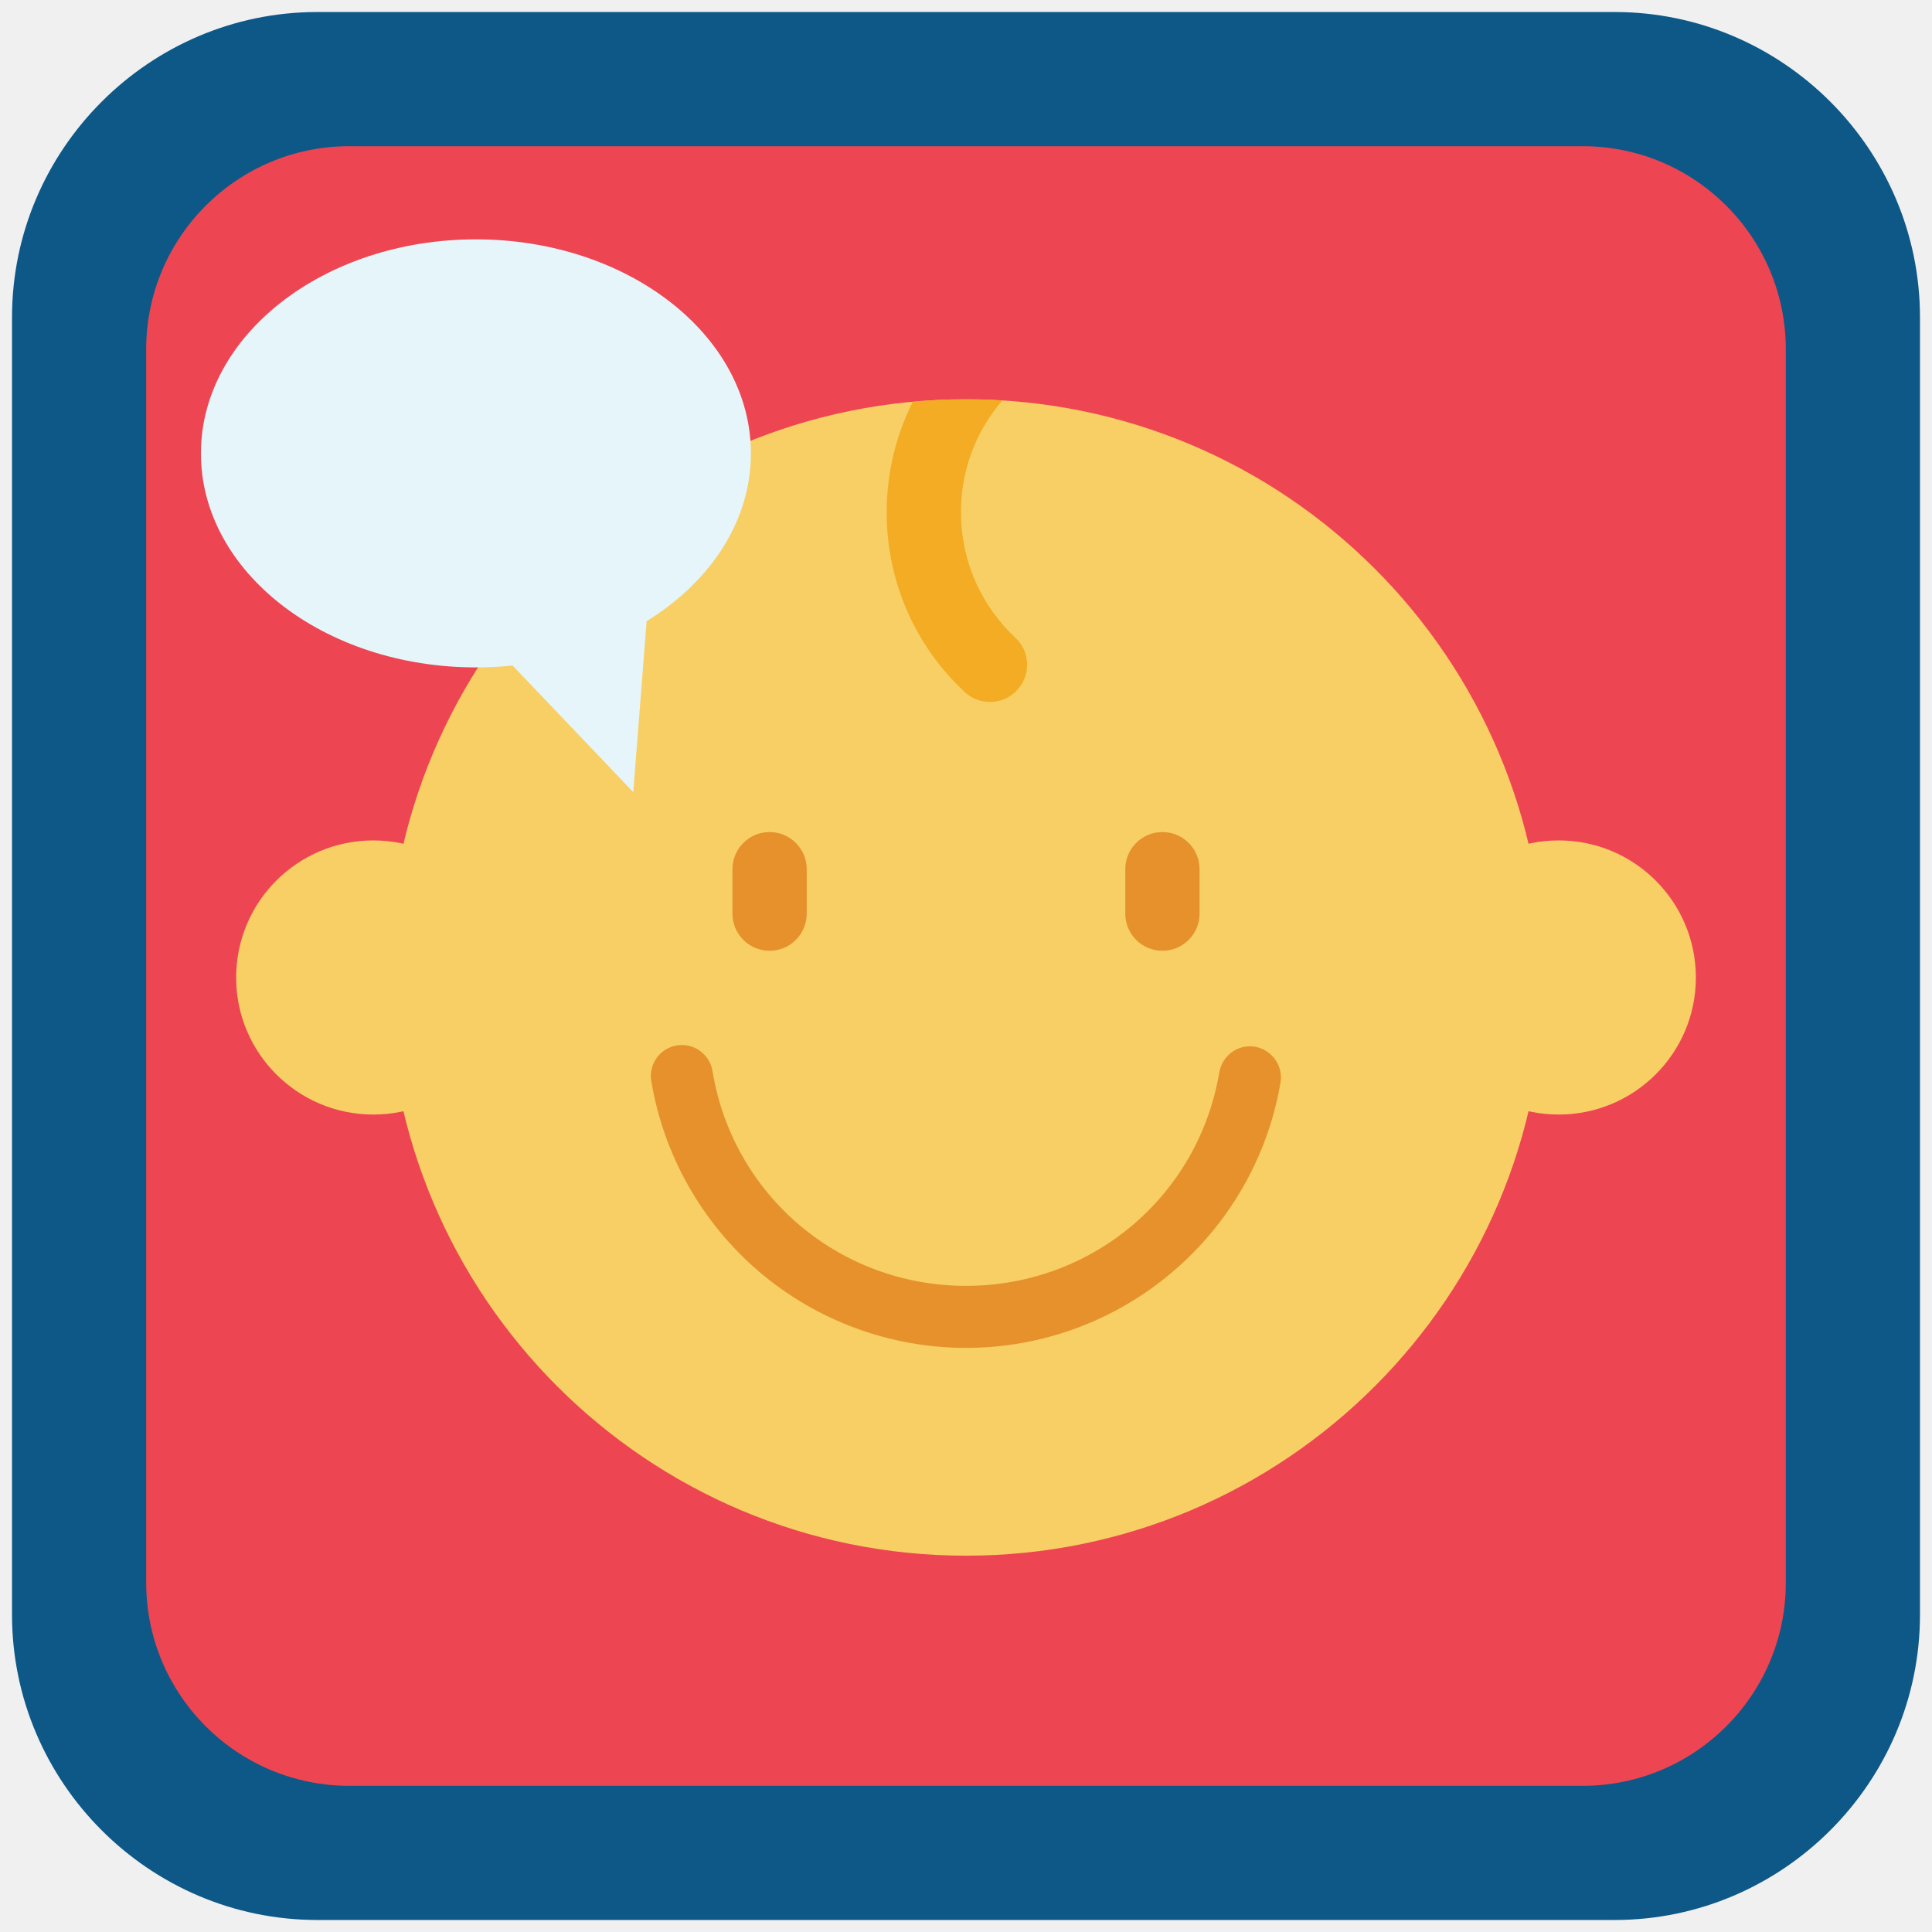
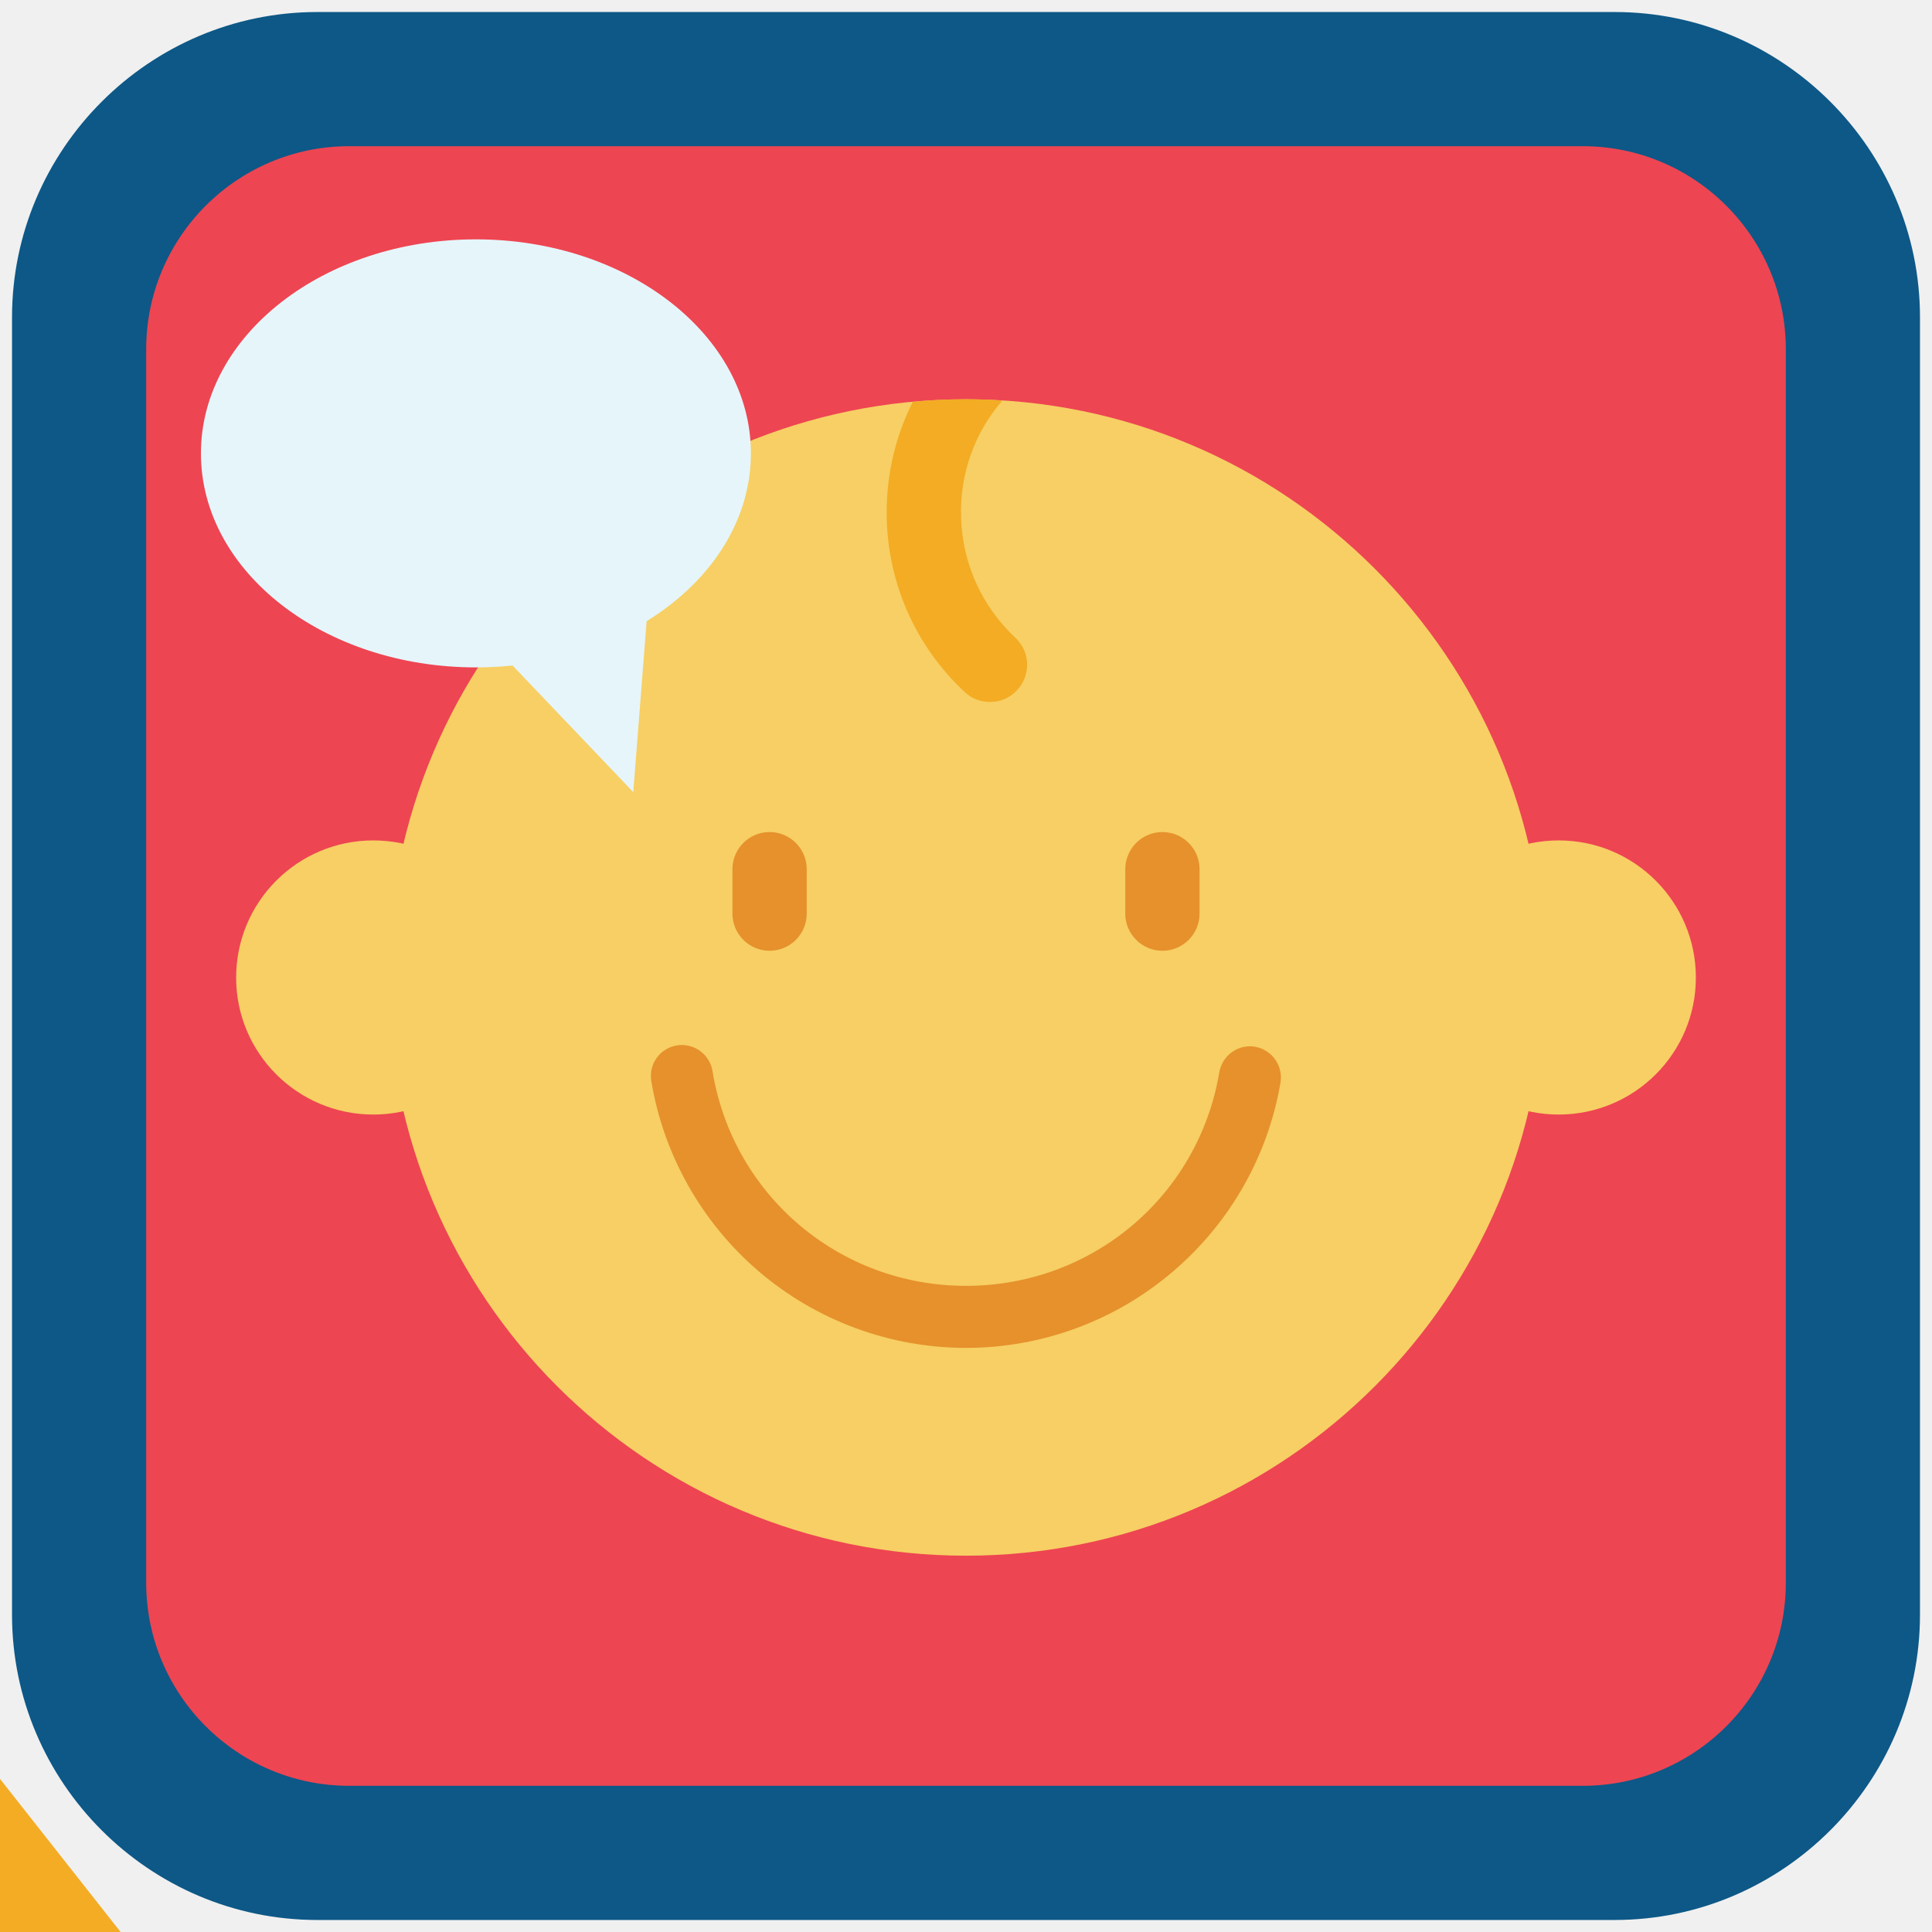
<svg xmlns="http://www.w3.org/2000/svg" viewBox="0 0 90 90">
  <path d="M89.44,75.22C89.44,83.04,83.04,89.44,75.22,89.44L14.78,89.44C6.96,89.44,0.56,83.04,0.56,75.22L0.56,14.78C0.56,6.96,6.96,0.56,14.78,0.56L75.22,0.56C83.04,0.56,89.44,6.96,89.44,14.78L89.44,75.22Z" fill="#0d5887" />
-   <path d="M6.81,16.27L6.81,73.73C6.81,78.95,11.05,83.19,16.27,83.19L73.73,83.19C78.95,83.19,83.19,78.95,83.19,73.73L83.19,16.27C83.19,11.05,78.95,6.81,73.73,6.81L16.27,6.81C11.05,6.81,6.81,11.05,6.81,16.27Z" fill="#ee4552" />
+   <path d="M16.27,6.81L73.73,6.81C78.95,6.81,83.19,11.05,83.19,16.27L83.19,73.73C83.19,78.95,78.95,83.19,73.73,83.19L16.27,83.19C11.05,83.19,6.81,78.95,6.81,73.73L6.81,16.27C6.81,11.05,11.05,6.81,16.27,6.81Z" fill="#ee4552" />
  <path d="M71.93,45.54C71.93,60.41,59.87,72.47,45,72.47C30.13,72.47,18.07,60.41,18.07,45.54C18.07,30.66,30.13,18.6,45,18.6C59.87,18.6,71.93,30.66,71.93,45.54Z" fill="#f7cf64" />
  <path d="M23.78,45.54C23.78,49.06,20.92,51.92,17.39,51.92C13.86,51.92,11,49.06,11,45.54C11,42.01,13.86,39.15,17.39,39.15C20.92,39.15,23.78,42.01,23.78,45.54Z" fill="#f7cf64" />
  <path d="M79,45.54C79,49.06,76.14,51.92,72.61,51.92C69.08,51.92,66.22,49.06,66.22,45.54C66.22,42.01,69.08,39.15,72.61,39.15C76.14,39.15,79,42.01,79,45.54Z" fill="#f7cf64" />
  <path d="M45,62.79C41.46,62.79,38.03,61.52,35.34,59.22C32.68,56.94,30.91,53.79,30.34,50.36C30.21,49.57,30.74,48.83,31.53,48.7C32.32,48.57,33.06,49.11,33.19,49.89C34.14,55.69,39.11,59.9,45,59.9C50.89,59.9,55.83,55.71,56.8,49.95C56.94,49.16,57.68,48.63,58.46,48.76C59.25,48.9,59.78,49.64,59.65,50.43C59.07,53.85,57.29,56.98,54.63,59.24C51.95,61.53,48.53,62.79,45,62.79Z" fill="#e6912c" />
  <path d="M34.12,42.56L34.12,40.49C34.12,39.54,34.89,38.76,35.85,38.76C36.81,38.76,37.58,39.54,37.58,40.49L37.58,42.56C37.58,43.51,36.81,44.29,35.85,44.29C34.89,44.29,34.12,43.51,34.12,42.56Z" fill="#e6912c" />
  <path d="M52.42,42.56L52.42,40.49C52.42,39.54,53.19,38.76,54.15,38.76C55.11,38.76,55.88,39.54,55.88,40.49L55.88,42.56C55.88,43.51,55.11,44.29,54.15,44.29C53.19,44.29,52.42,43.51,52.42,42.56Z" fill="#e6912c" />
-   <path d="M44.77,24.13C44.7,22.11,45.38,20.18,46.69,18.66C46.13,18.62,45.57,18.6,45,18.6C44.16,18.6,43.33,18.64,42.52,18.72C41.67,20.41,41.25,22.3,41.31,24.24C41.41,27.3,42.7,30.14,44.93,32.23C45.27,32.55,45.69,32.7,46.12,32.7C46.58,32.7,47.04,32.52,47.38,32.15C48.03,31.45,48,30.36,47.3,29.71C45.74,28.25,44.84,26.26,44.77,24.13Z" fill="#f3ac24" />
+   <path d="M44.77,24.13C44.84,26.26,45.74,28.25,47.3,29.71C48,30.36,48.03,31.45,47.38,32.15C47.04,32.52,46.58,32.7,46.12,32.7C45.69,32.7,45.27,32.55,44.93,32.23C42.7,30.14,41.41,27.3,41.31,24.24C41.25,22.3,41.67,20.41,42.52,18.72C43.33,18.64,44.16,18.6,45,18.6C45.57,18.6,46.13,18.62,46.69,18.66C45.38,20.18,44.7,22.11,44.77,24.13Z" fill="#f3ac24" />
  <path d="M34.98,21.12C34.98,26.63,29.24,31.09,22.17,31.09C15.09,31.09,9.36,26.63,9.36,21.12C9.36,15.62,15.09,11.15,22.17,11.15C29.24,11.15,34.98,15.62,34.98,21.12Z" fill="#e6f5fa" />
  <path d="M22.96,30.04L22.14,25.91L30.38,25.65L29.5,36.9Z" fill="#e6f5fa" />
-   <path d="M20,21L20,21" fill="none" stroke="#ffffff" stroke-width="1" stroke-linecap="butt" stroke-linejoin="miter" />
+   <path d="M-10.84,118.68L-60.13,56.11L-36.03,37.13L13.26,99.7Z" fill="#f3ac24" />
</svg>
